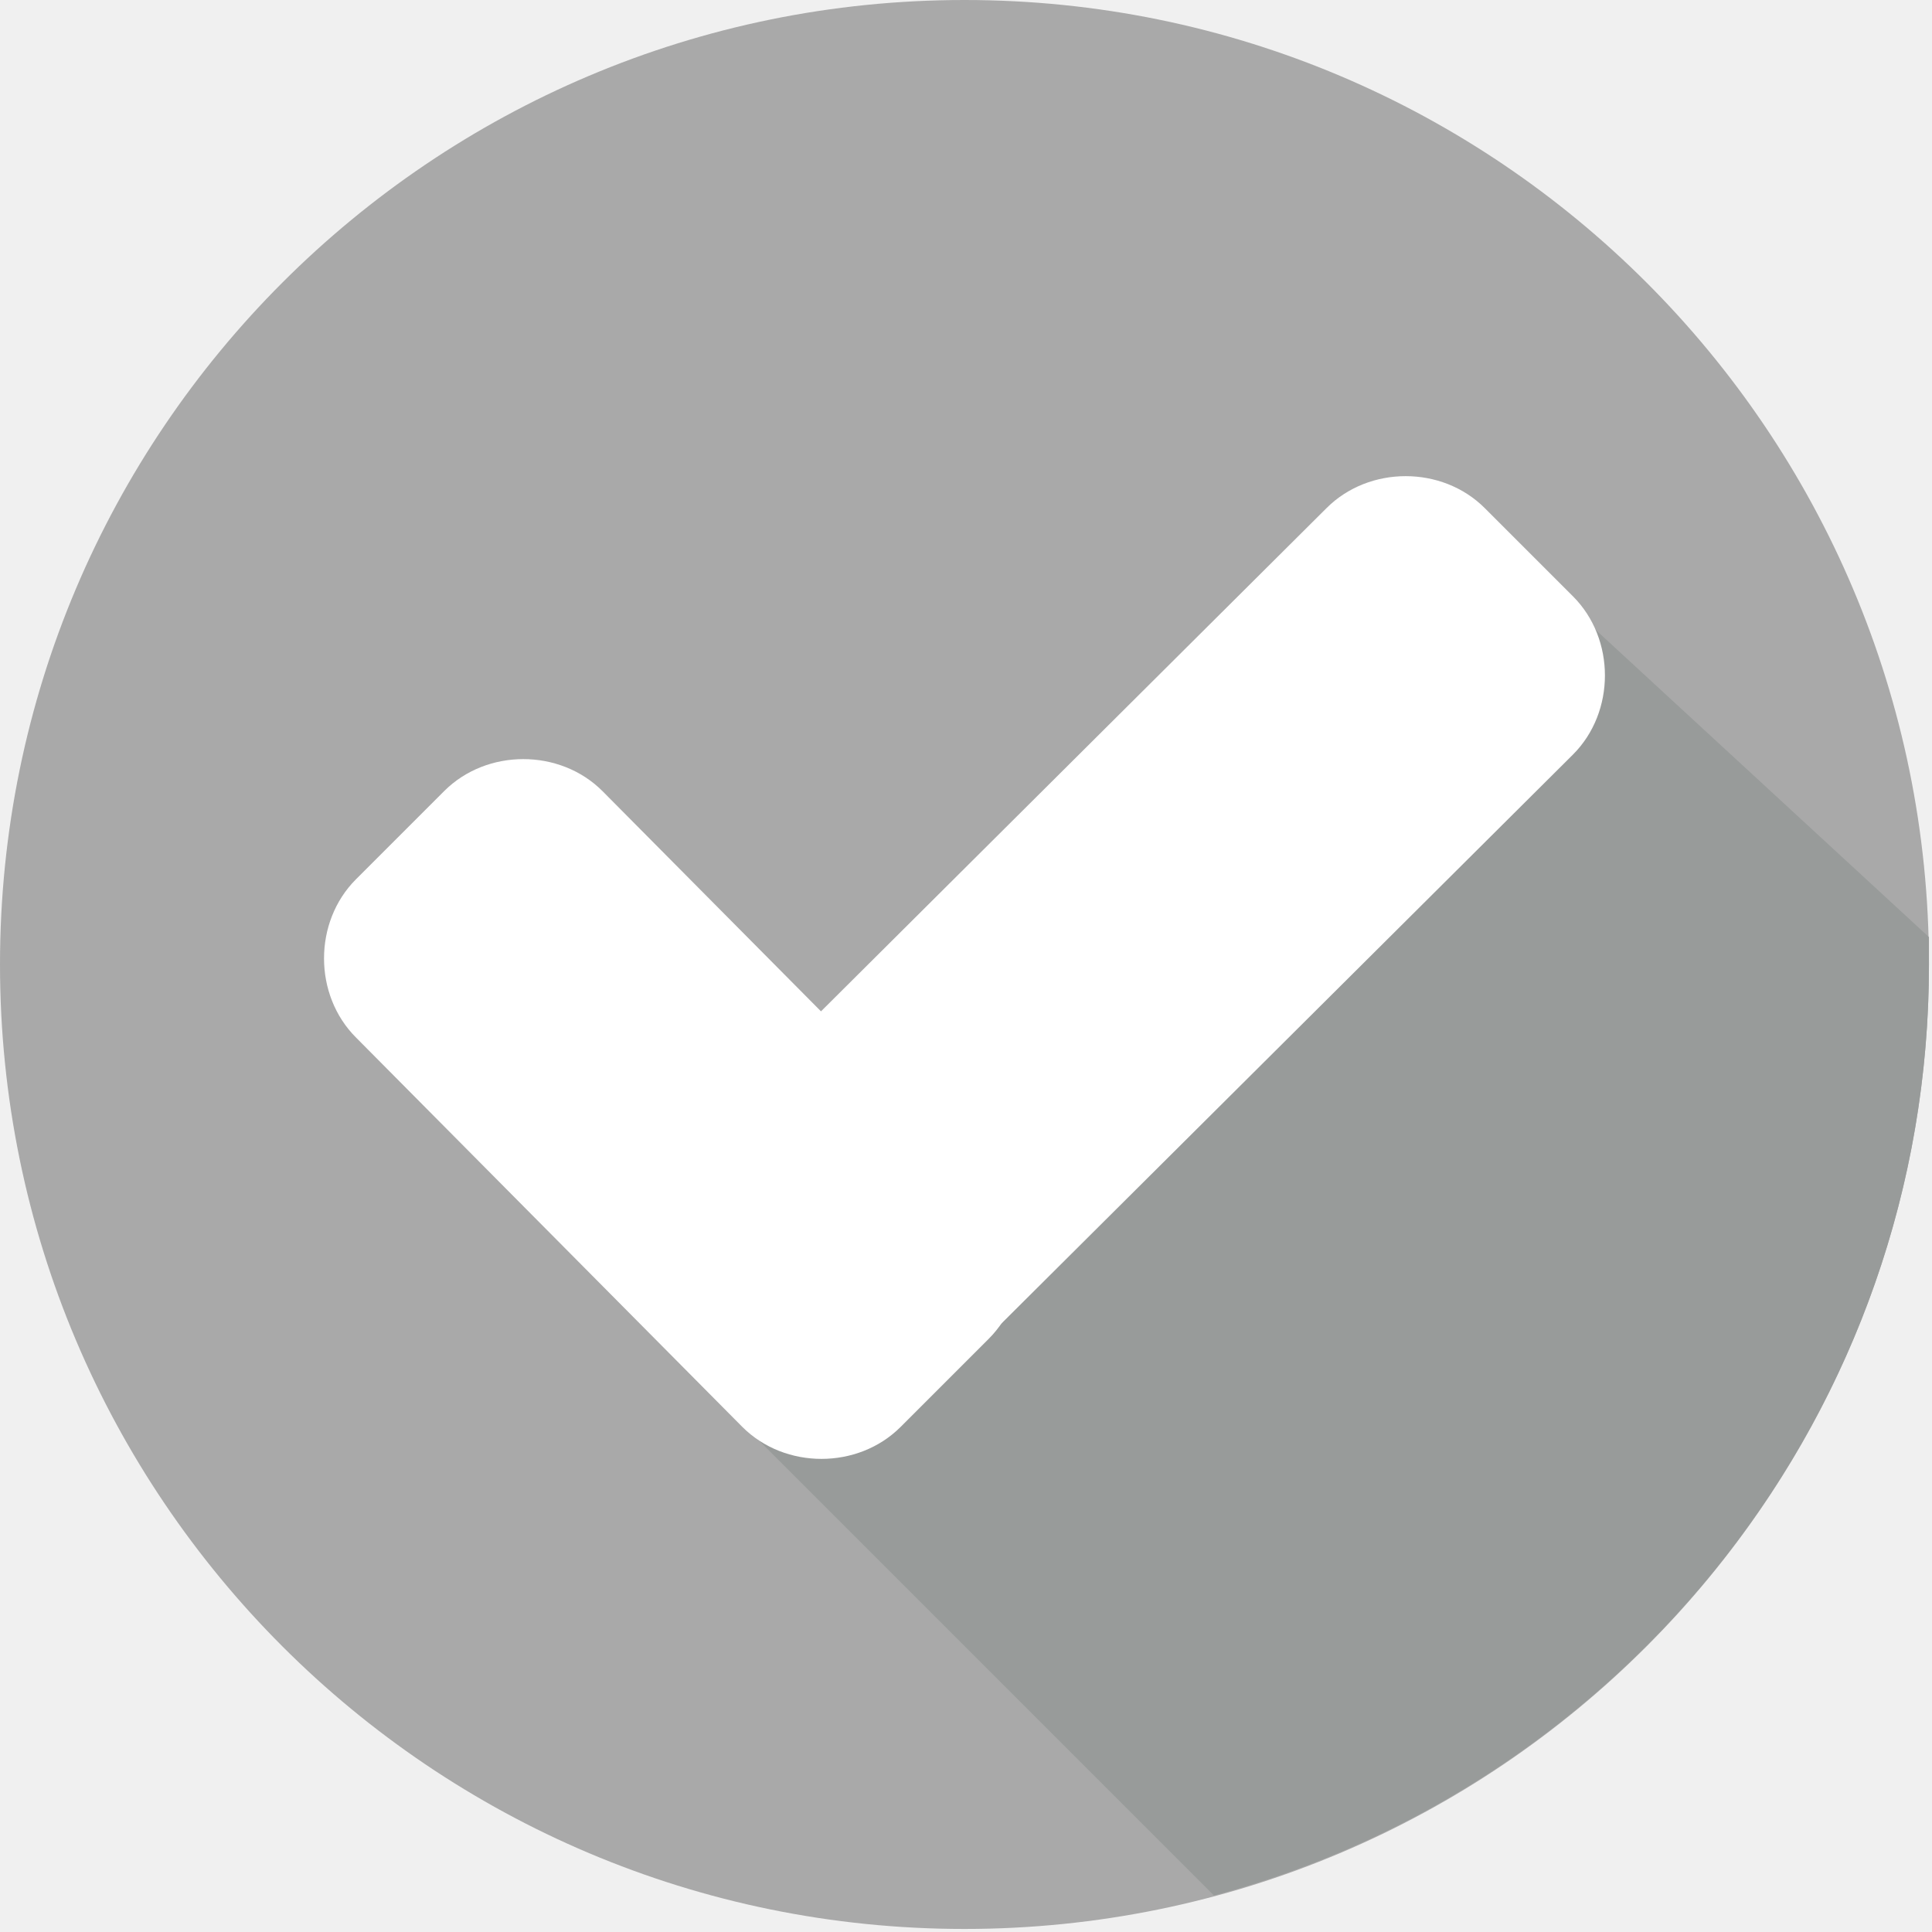
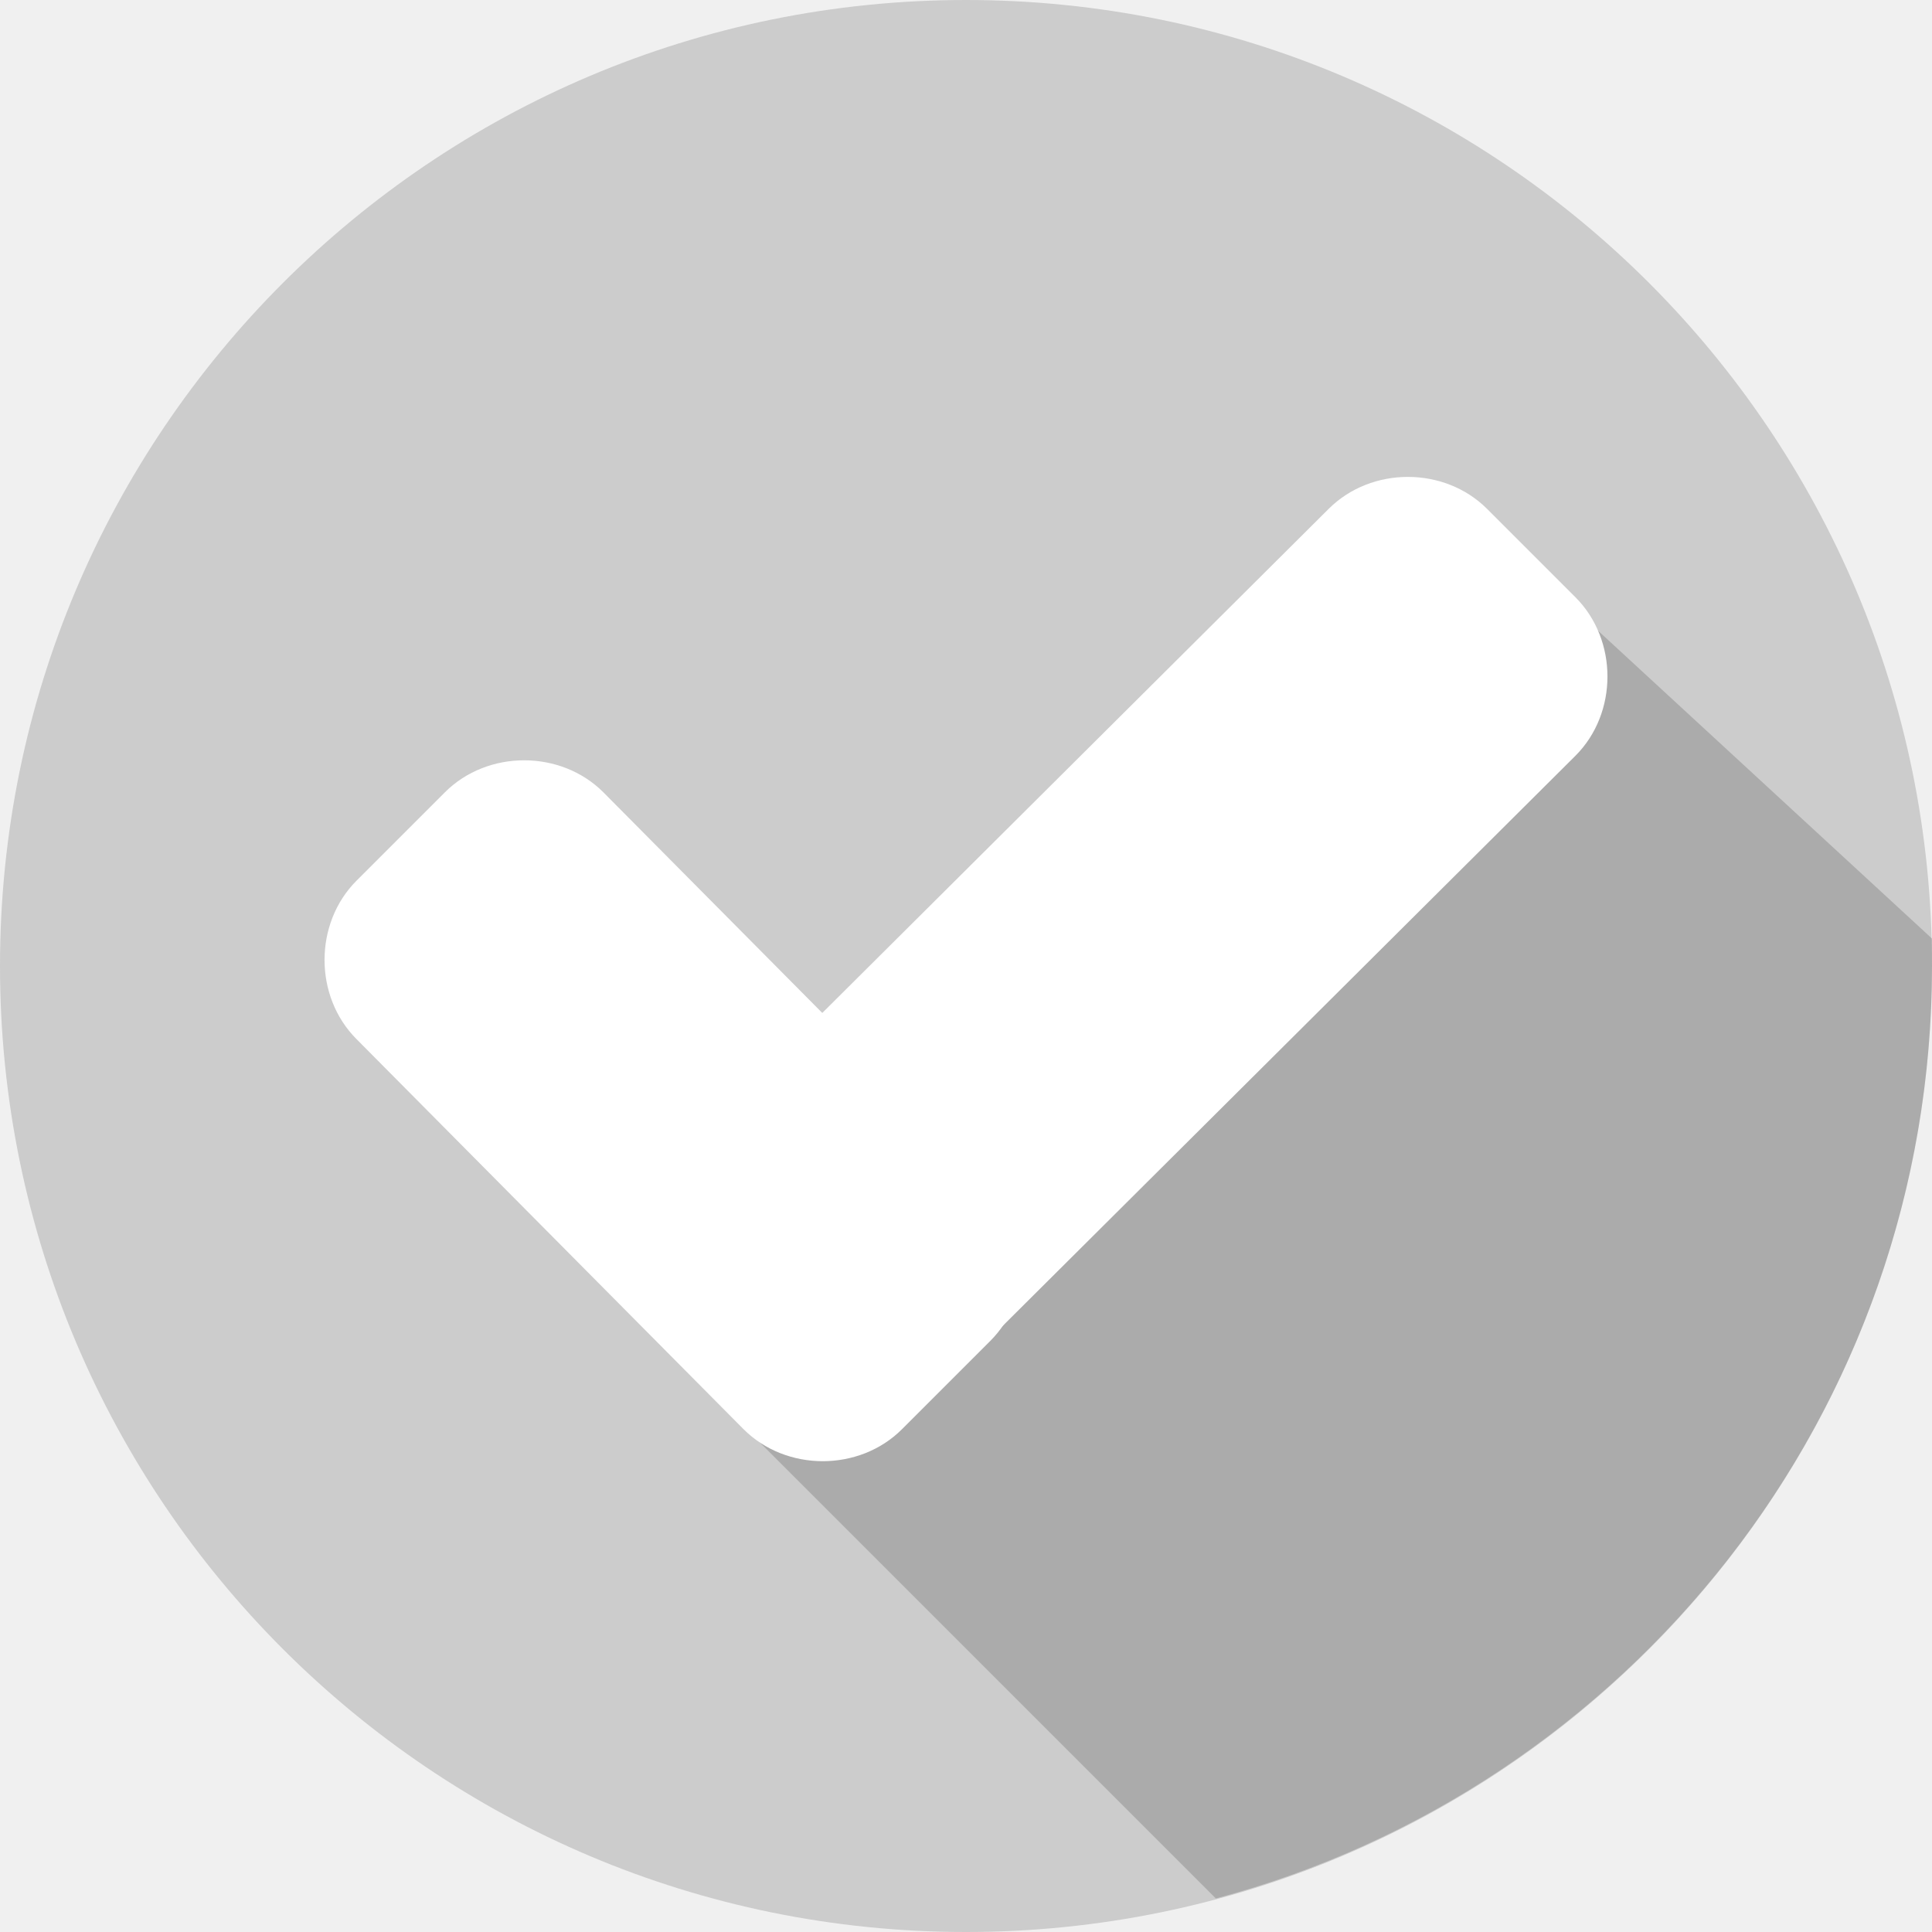
- <svg xmlns="http://www.w3.org/2000/svg" width="508px" height="508px" viewBox="0 0 508 508" version="1.1">
-   <defs />
-   <g id="Page-1" stroke="none" stroke-width="1" fill="none" fill-rule="evenodd">
-     <g id="checked-(1)" fill-rule="nonzero">
-       <circle id="Oval" fill="#A9A9A9" cx="253.6" cy="253.6" r="253.6" />
-       <path d="M188.8,368 L319.2,498.4 C427.2,469.6 507.2,371.2 507.2,253.6 C507.2,251.2 507.2,248.8 507.2,246.4 L404.8,152 L188.8,368 Z" id="Shape" fill="#989B9A" />
-       <g id="Group" transform="translate(85, 125)" fill="#FFFFFF">
-         <path d="M175,185.4 C186.2,196.6 186.2,215.8 175,227 L151.8,250.2 C140.6,261.4 121.4,261.4 110.2,250.2 L8.6,147.8 C-2.6,136.6 -2.6,117.4 8.6,106.2 L31.8,83 C43,71.8 62.2,71.8 73.4,83 L175,185.4 Z" id="Shape" />
-         <path d="M263.8,8.6 C275,-2.6 294.2,-2.6 305.4,8.6 L328.6,31.8 C339.8,43 339.8,62.2 328.6,73.4 L152.6,248.6 C141.4,259.8 122.2,259.8 111,248.6 L87.8,225.4 C76.6,214.2 76.6,195 87.8,183.8 L263.8,8.6 Z" id="Shape" />
-       </g>
-     </g>
+ <svg xmlns="http://www.w3.org/2000/svg" version="1.1" x="0px" y="0px" viewBox="0 0 507.2 507.2" xml:space="preserve">
+   <circle fill="#CCCCCC" cx="253.6" cy="253.6" r="253.6" />
+   <path fill="rgba(44,44,44,.2)" d="M188.8,368l130.4,130.4c108-28.8,188-127.2,188-244.8c0-2.4,0-4.8,0-7.2L404.8,152L188.8,368z" />
+   <g fill="#FFFFFF">
+     <path d="M260,310.4c11.2,11.2,11.2,30.4,0,41.6l-23.2,23.2c-11.2,11.2-30.4,11.2-41.6,0L93.6,272.8 c-11.2-11.2-11.2-30.4,0-41.6l23.2-23.2c11.2-11.2,30.4-11.2,41.6,0L260,310.4z" />
+     <path d="M348.8,133.6c11.2-11.2,30.4-11.2,41.6,0l23.2,23.2c11.2,11.2,11.2,30.4,0,41.6l-176,175.2 c-11.2,11.2-30.4,11.2-41.6,0l-23.2-23.2c-11.2-11.2-11.2-30.4,0-41.6L348.8,133.6z" />
  </g>
</svg>
